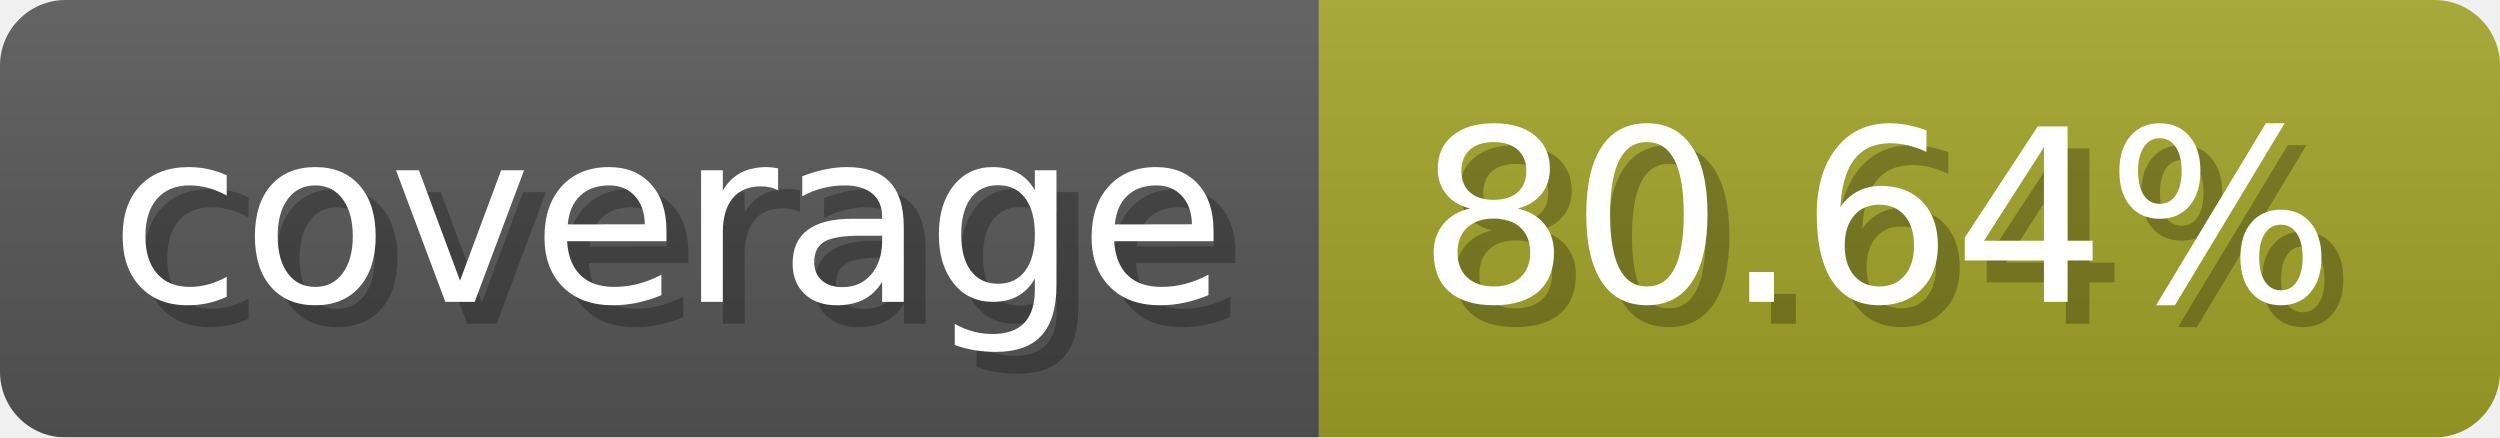
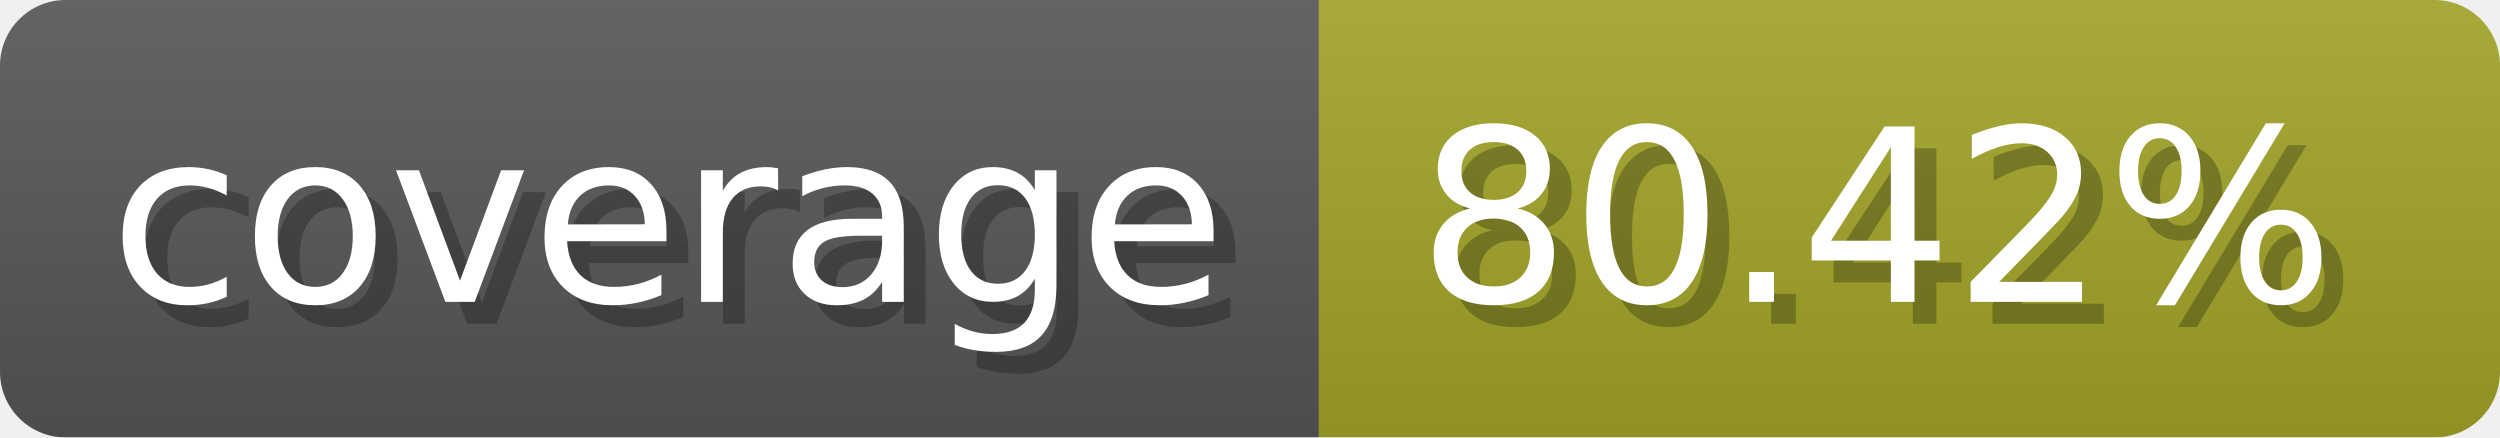
- <svg xmlns="http://www.w3.org/2000/svg" width="114.3" height="20" viewBox="0 0 1143 200" role="img" aria-label="coverage: 80.64%">
-   <linearGradient id="uzNJg" x2="0" y2="100%">
+ <svg xmlns="http://www.w3.org/2000/svg" width="114.3" height="20" viewBox="0 0 1143 200" role="img" aria-label="coverage: 80.42%">
+   <linearGradient id="DZQgO" x2="0" y2="100%">
    <stop offset="0" stop-opacity=".1" stop-color="#EEE" />
    <stop offset="1" stop-opacity=".1" />
  </linearGradient>
-   <mask id="bReIc">
+   <mask id="UVSen">
    <rect width="1143" height="200" rx="30" fill="#FFF" />
  </mask>
-   <g mask="url(#bReIc)">
+   <g mask="url(#UVSen)">
    <rect width="603" height="200" fill="#555" />
    <rect width="540" height="200" fill="#a0a127" x="603" />
-     <rect width="1143" height="200" fill="url(#uzNJg)" />
+     <rect width="1143" height="200" fill="url(#DZQgO)" />
  </g>
  <g aria-hidden="true" fill="#fff" text-anchor="start" font-family="Verdana,DejaVu Sans,sans-serif" font-size="110">
    <text x="60" y="148" textLength="503" fill="#000" opacity="0.25">coverage</text>
    <text x="50" y="138" textLength="503">coverage</text>
-     <text x="658" y="148" textLength="440" fill="#000" opacity="0.25">80.64%</text>
-     <text x="648" y="138" textLength="440">80.64%</text>
+     <text x="658" y="148" textLength="440" fill="#000" opacity="0.25">80.42%</text>
+     <text x="648" y="138" textLength="440">80.42%</text>
  </g>
</svg>
